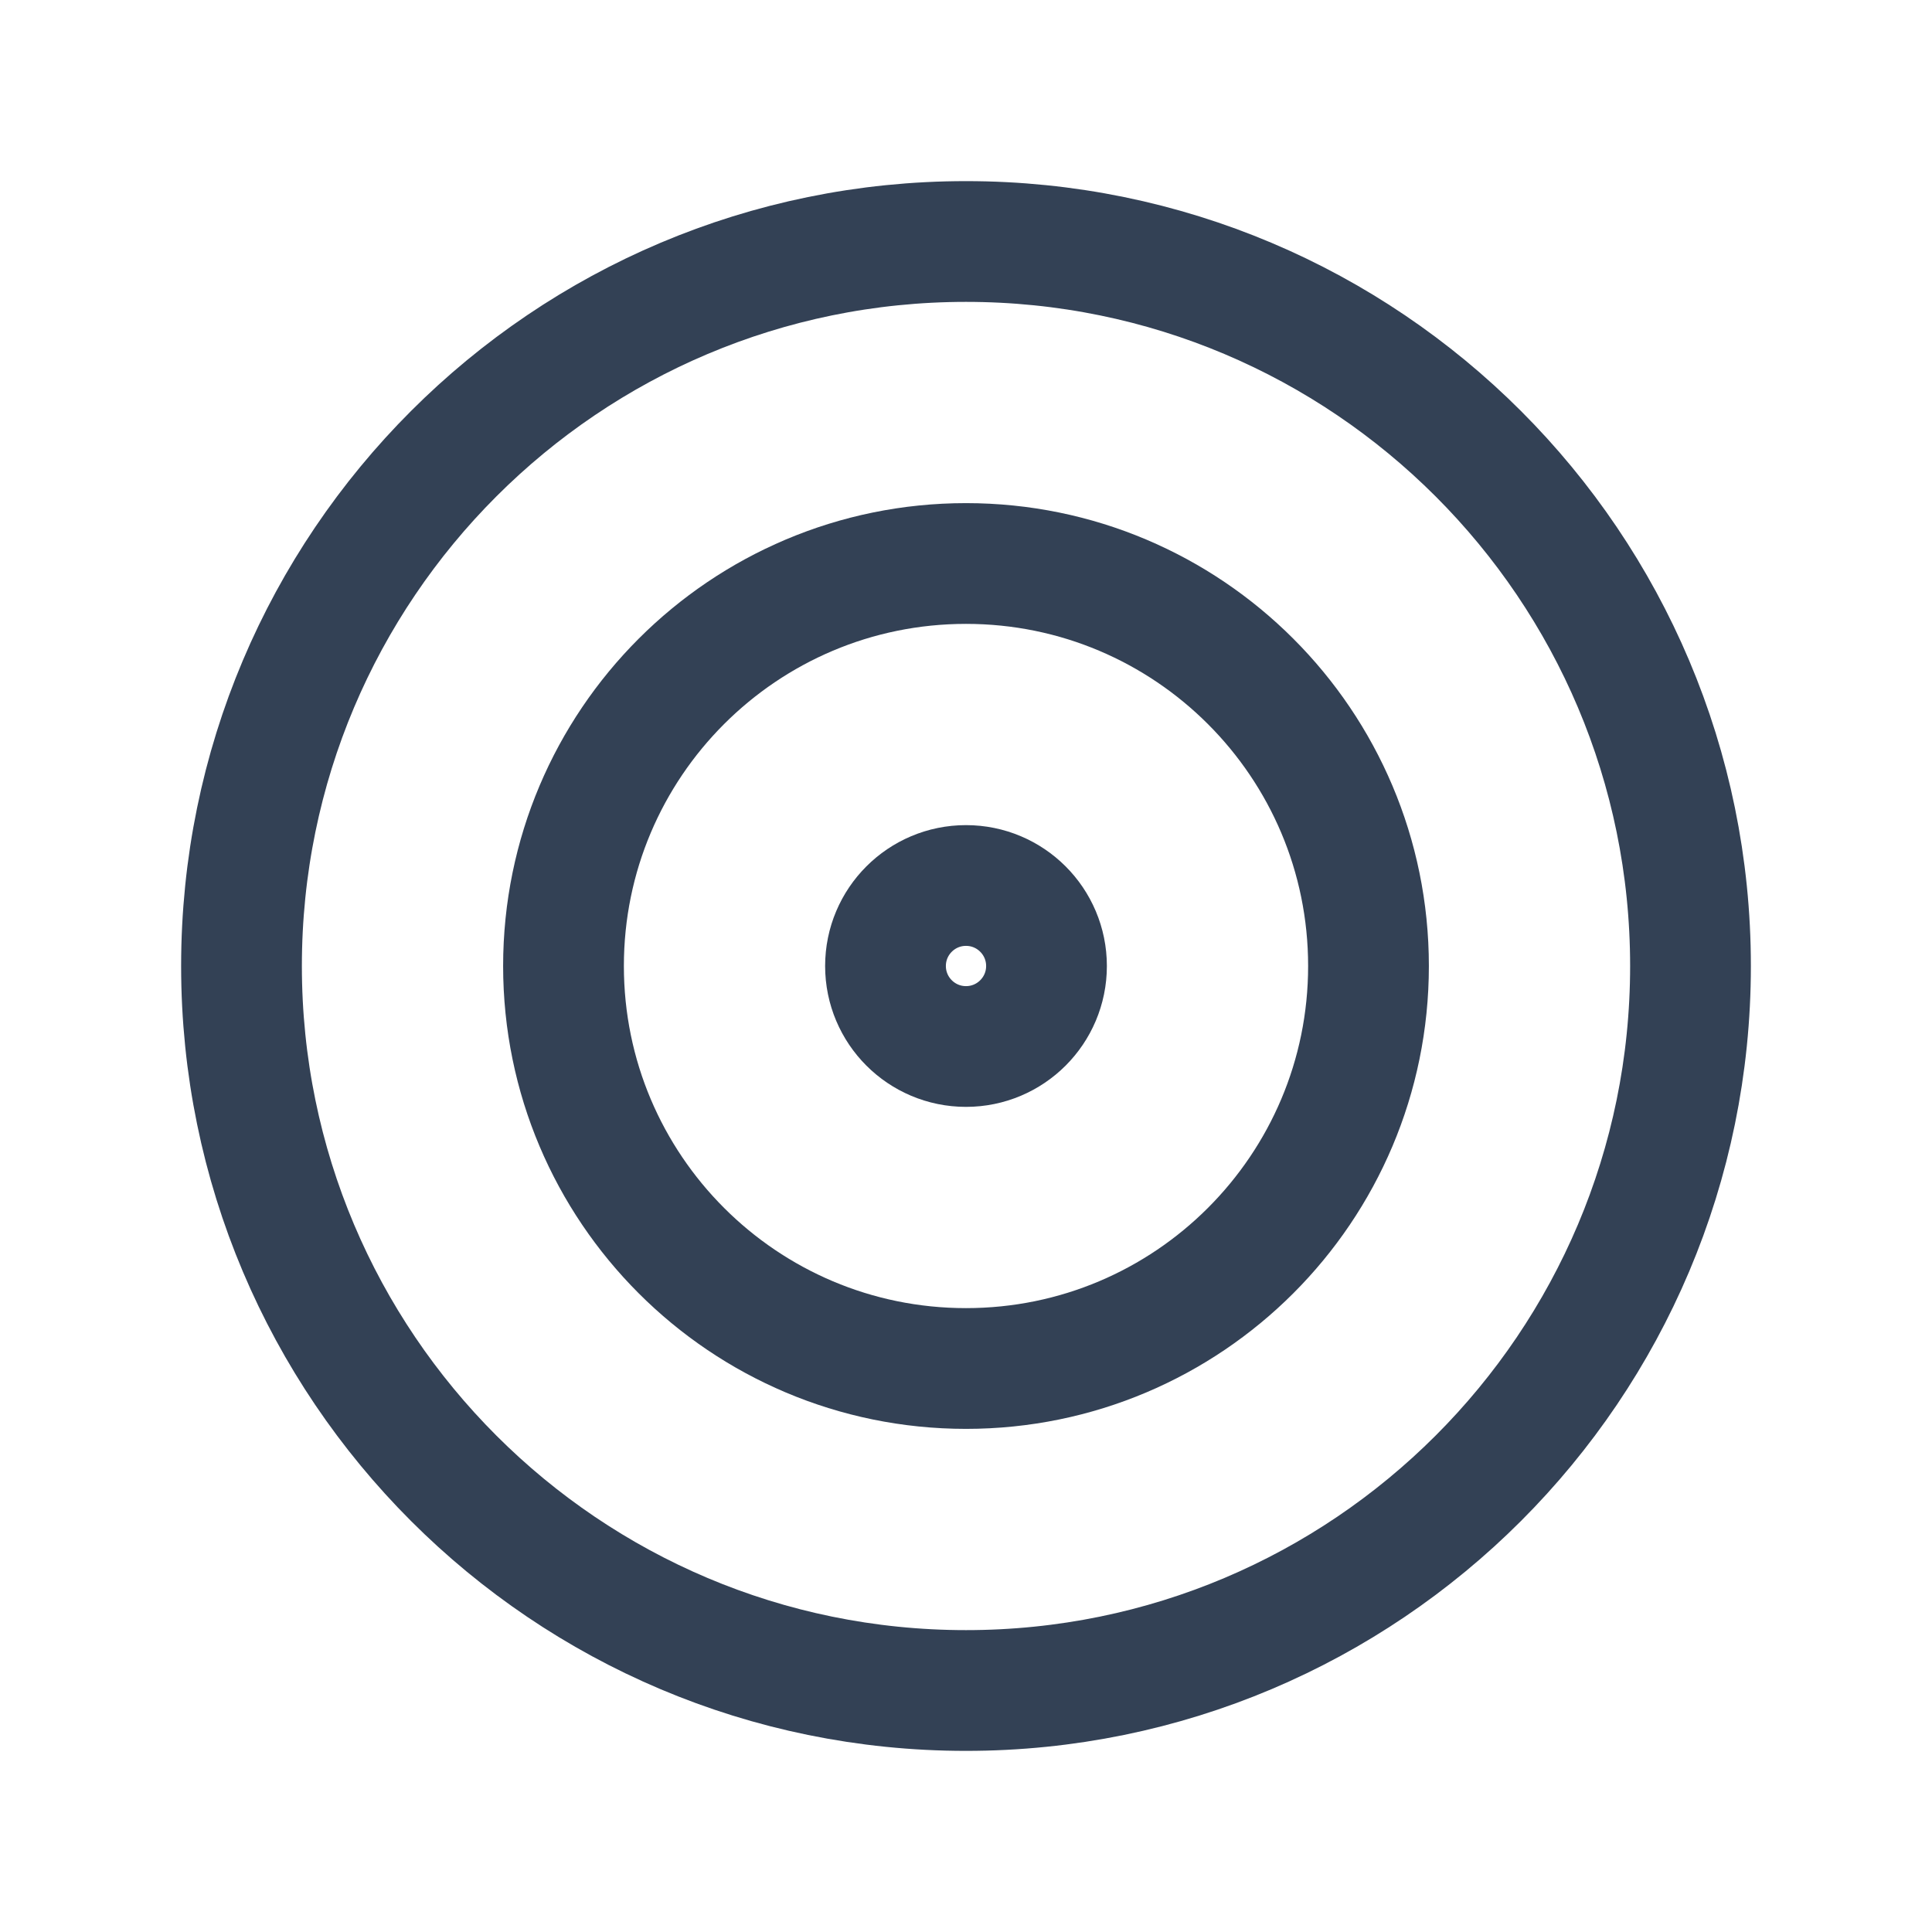
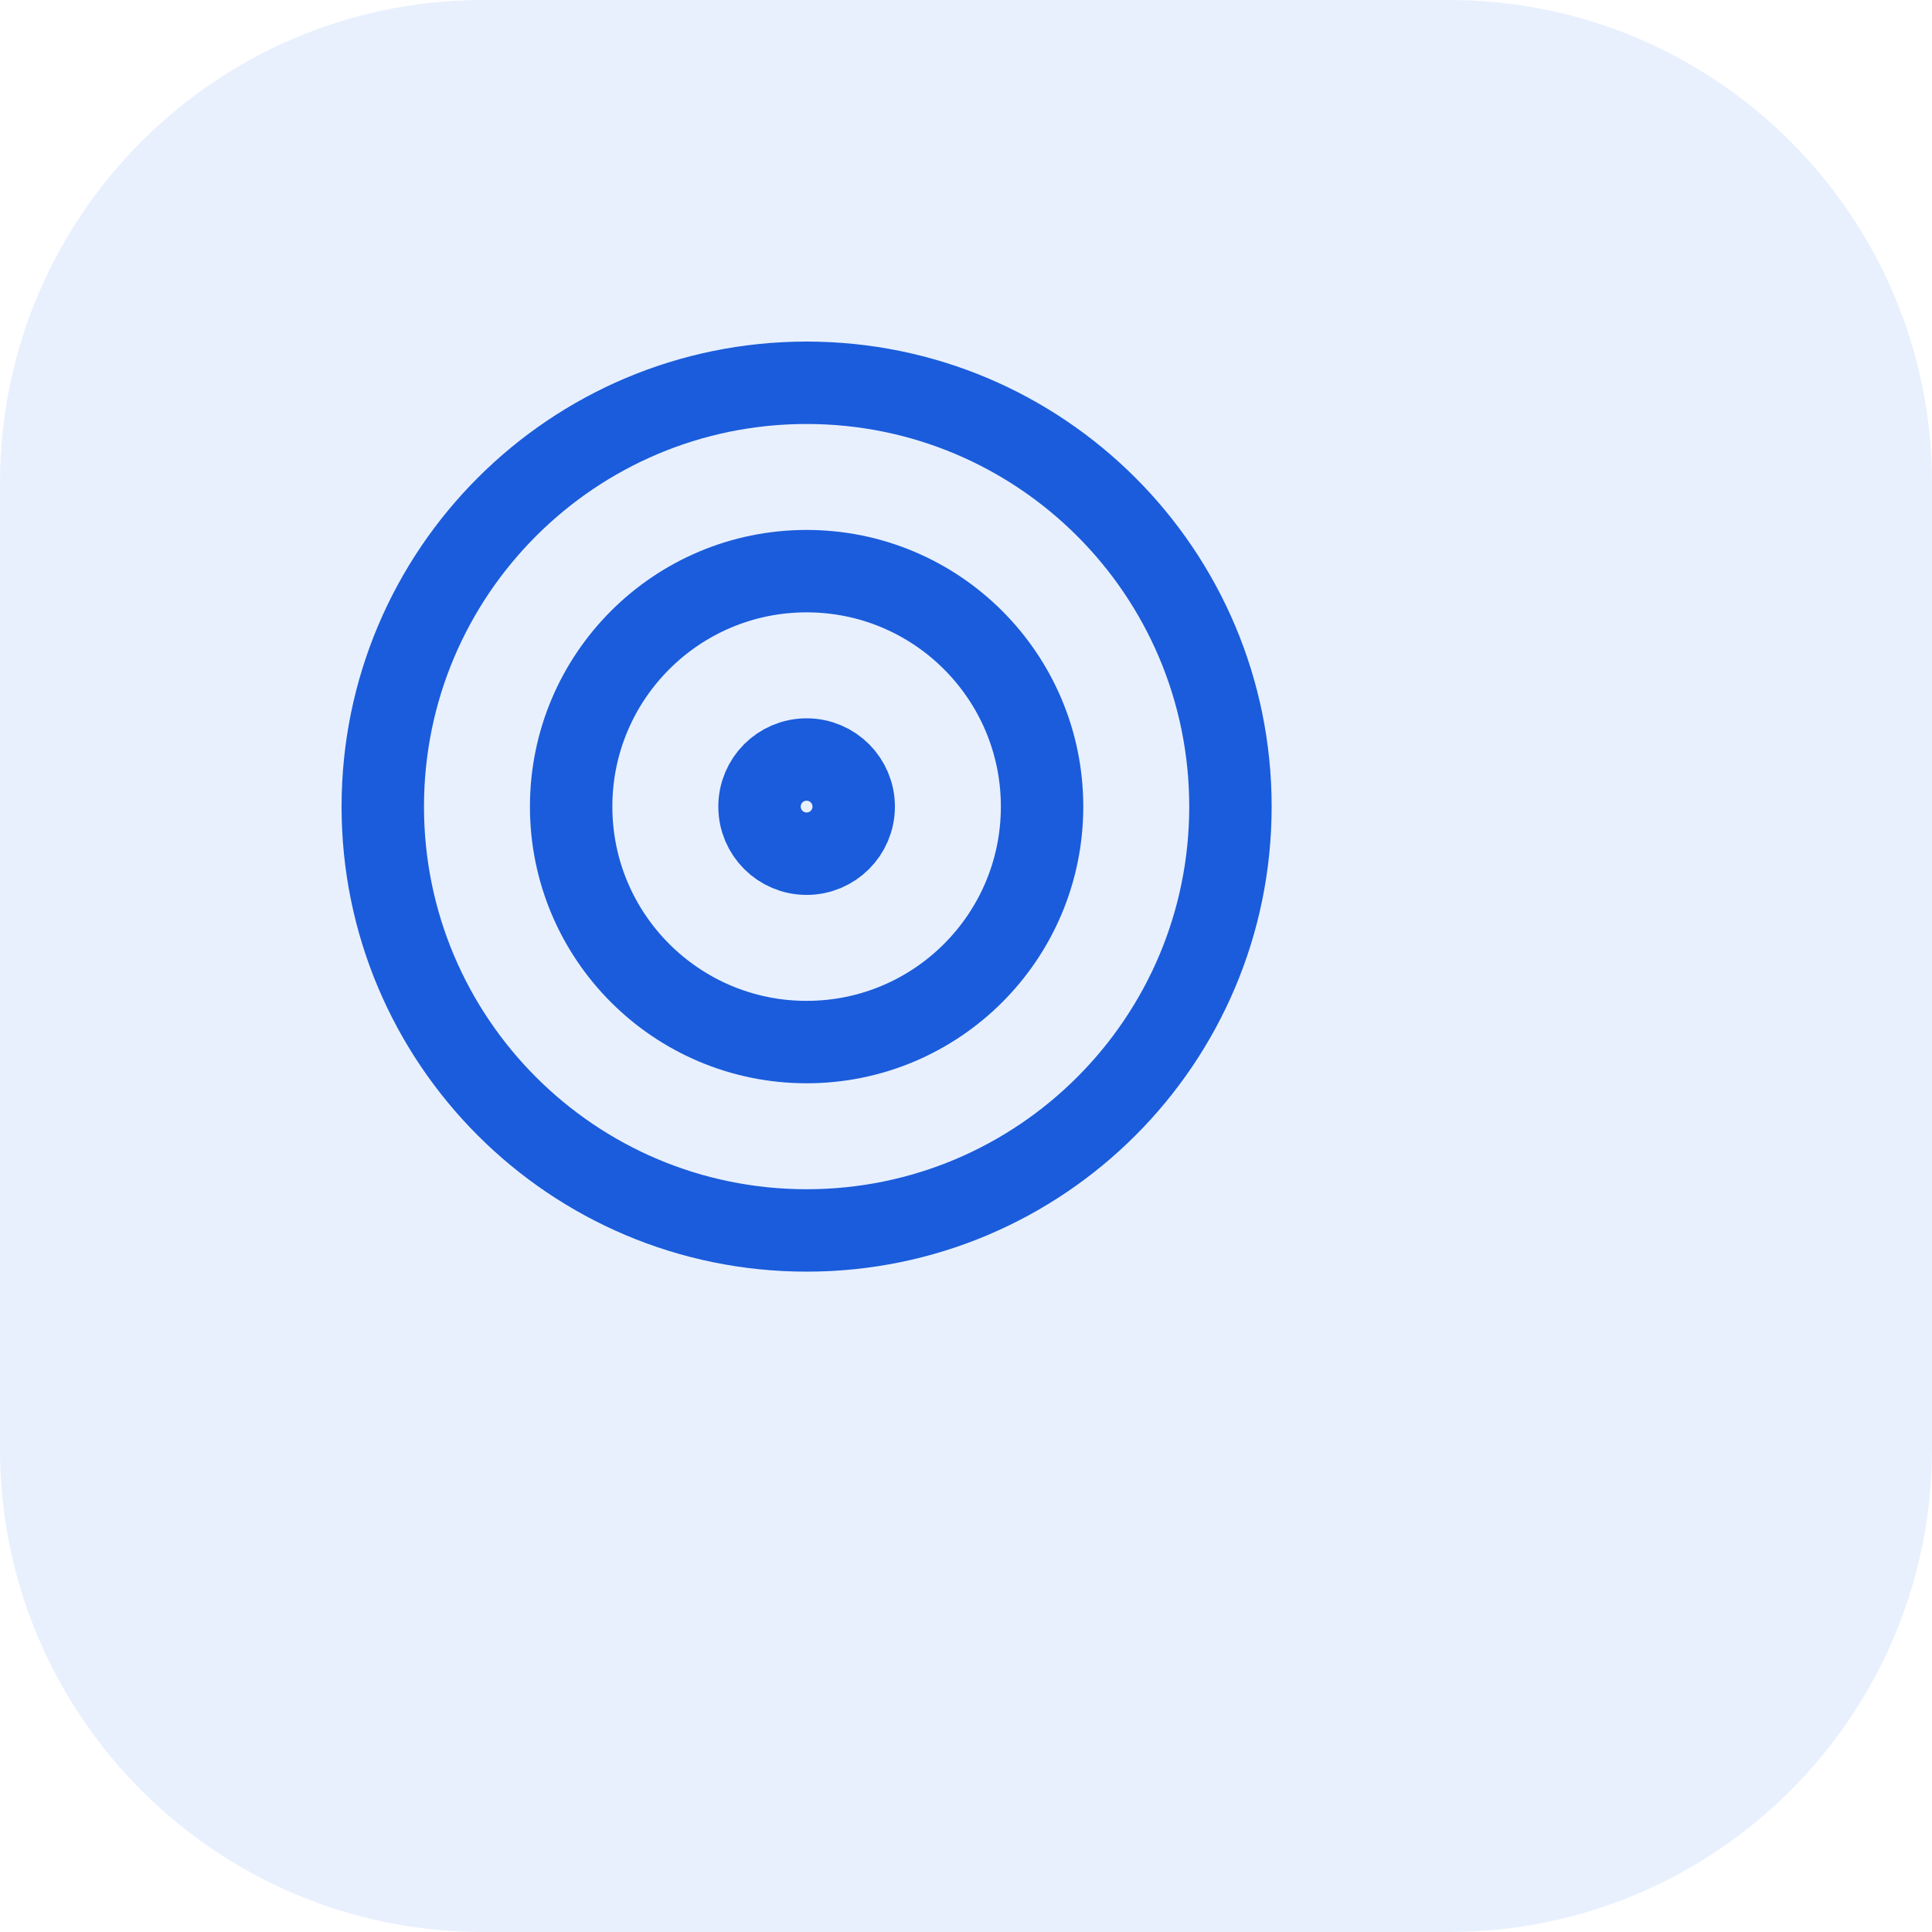
- <svg xmlns="http://www.w3.org/2000/svg" viewBox="0 0 24 24" fill="none" stroke="#334155" stroke-width="1.5" stroke-linecap="round" stroke-linejoin="round" aria-hidden="true">
-   <path d="M11 12a1 1 0 1 0 2 0a1 1 0 1 0 -2 0" />
-   <path d="M7 12a5 5 0 1 0 10 0a5 5 0 1 0 -10 0" />
-   <path d="M3 12a9 9 0 1 0 18 0a9 9 0 1 0 -18 0" />
+ <svg xmlns="http://www.w3.org/2000/svg" viewBox="0 0 32 32" aria-hidden="true">
+   <rect width="32" height="32" rx="8" fill="#E8F0FE" />
+   <g transform="translate(4,4) scale(0.78)" fill="none" stroke="#1A5CDB" stroke-width="1.75" stroke-linecap="round" stroke-linejoin="round">
+     <path d="M11 12a1 1 0 1 0 2 0a1 1 0 1 0 -2 0" />
+     <path d="M7 12a5 5 0 1 0 10 0a5 5 0 1 0 -10 0" />
+     <path d="M3 12a9 9 0 1 0 18 0a9 9 0 1 0 -18 0" />
+   </g>
</svg>
